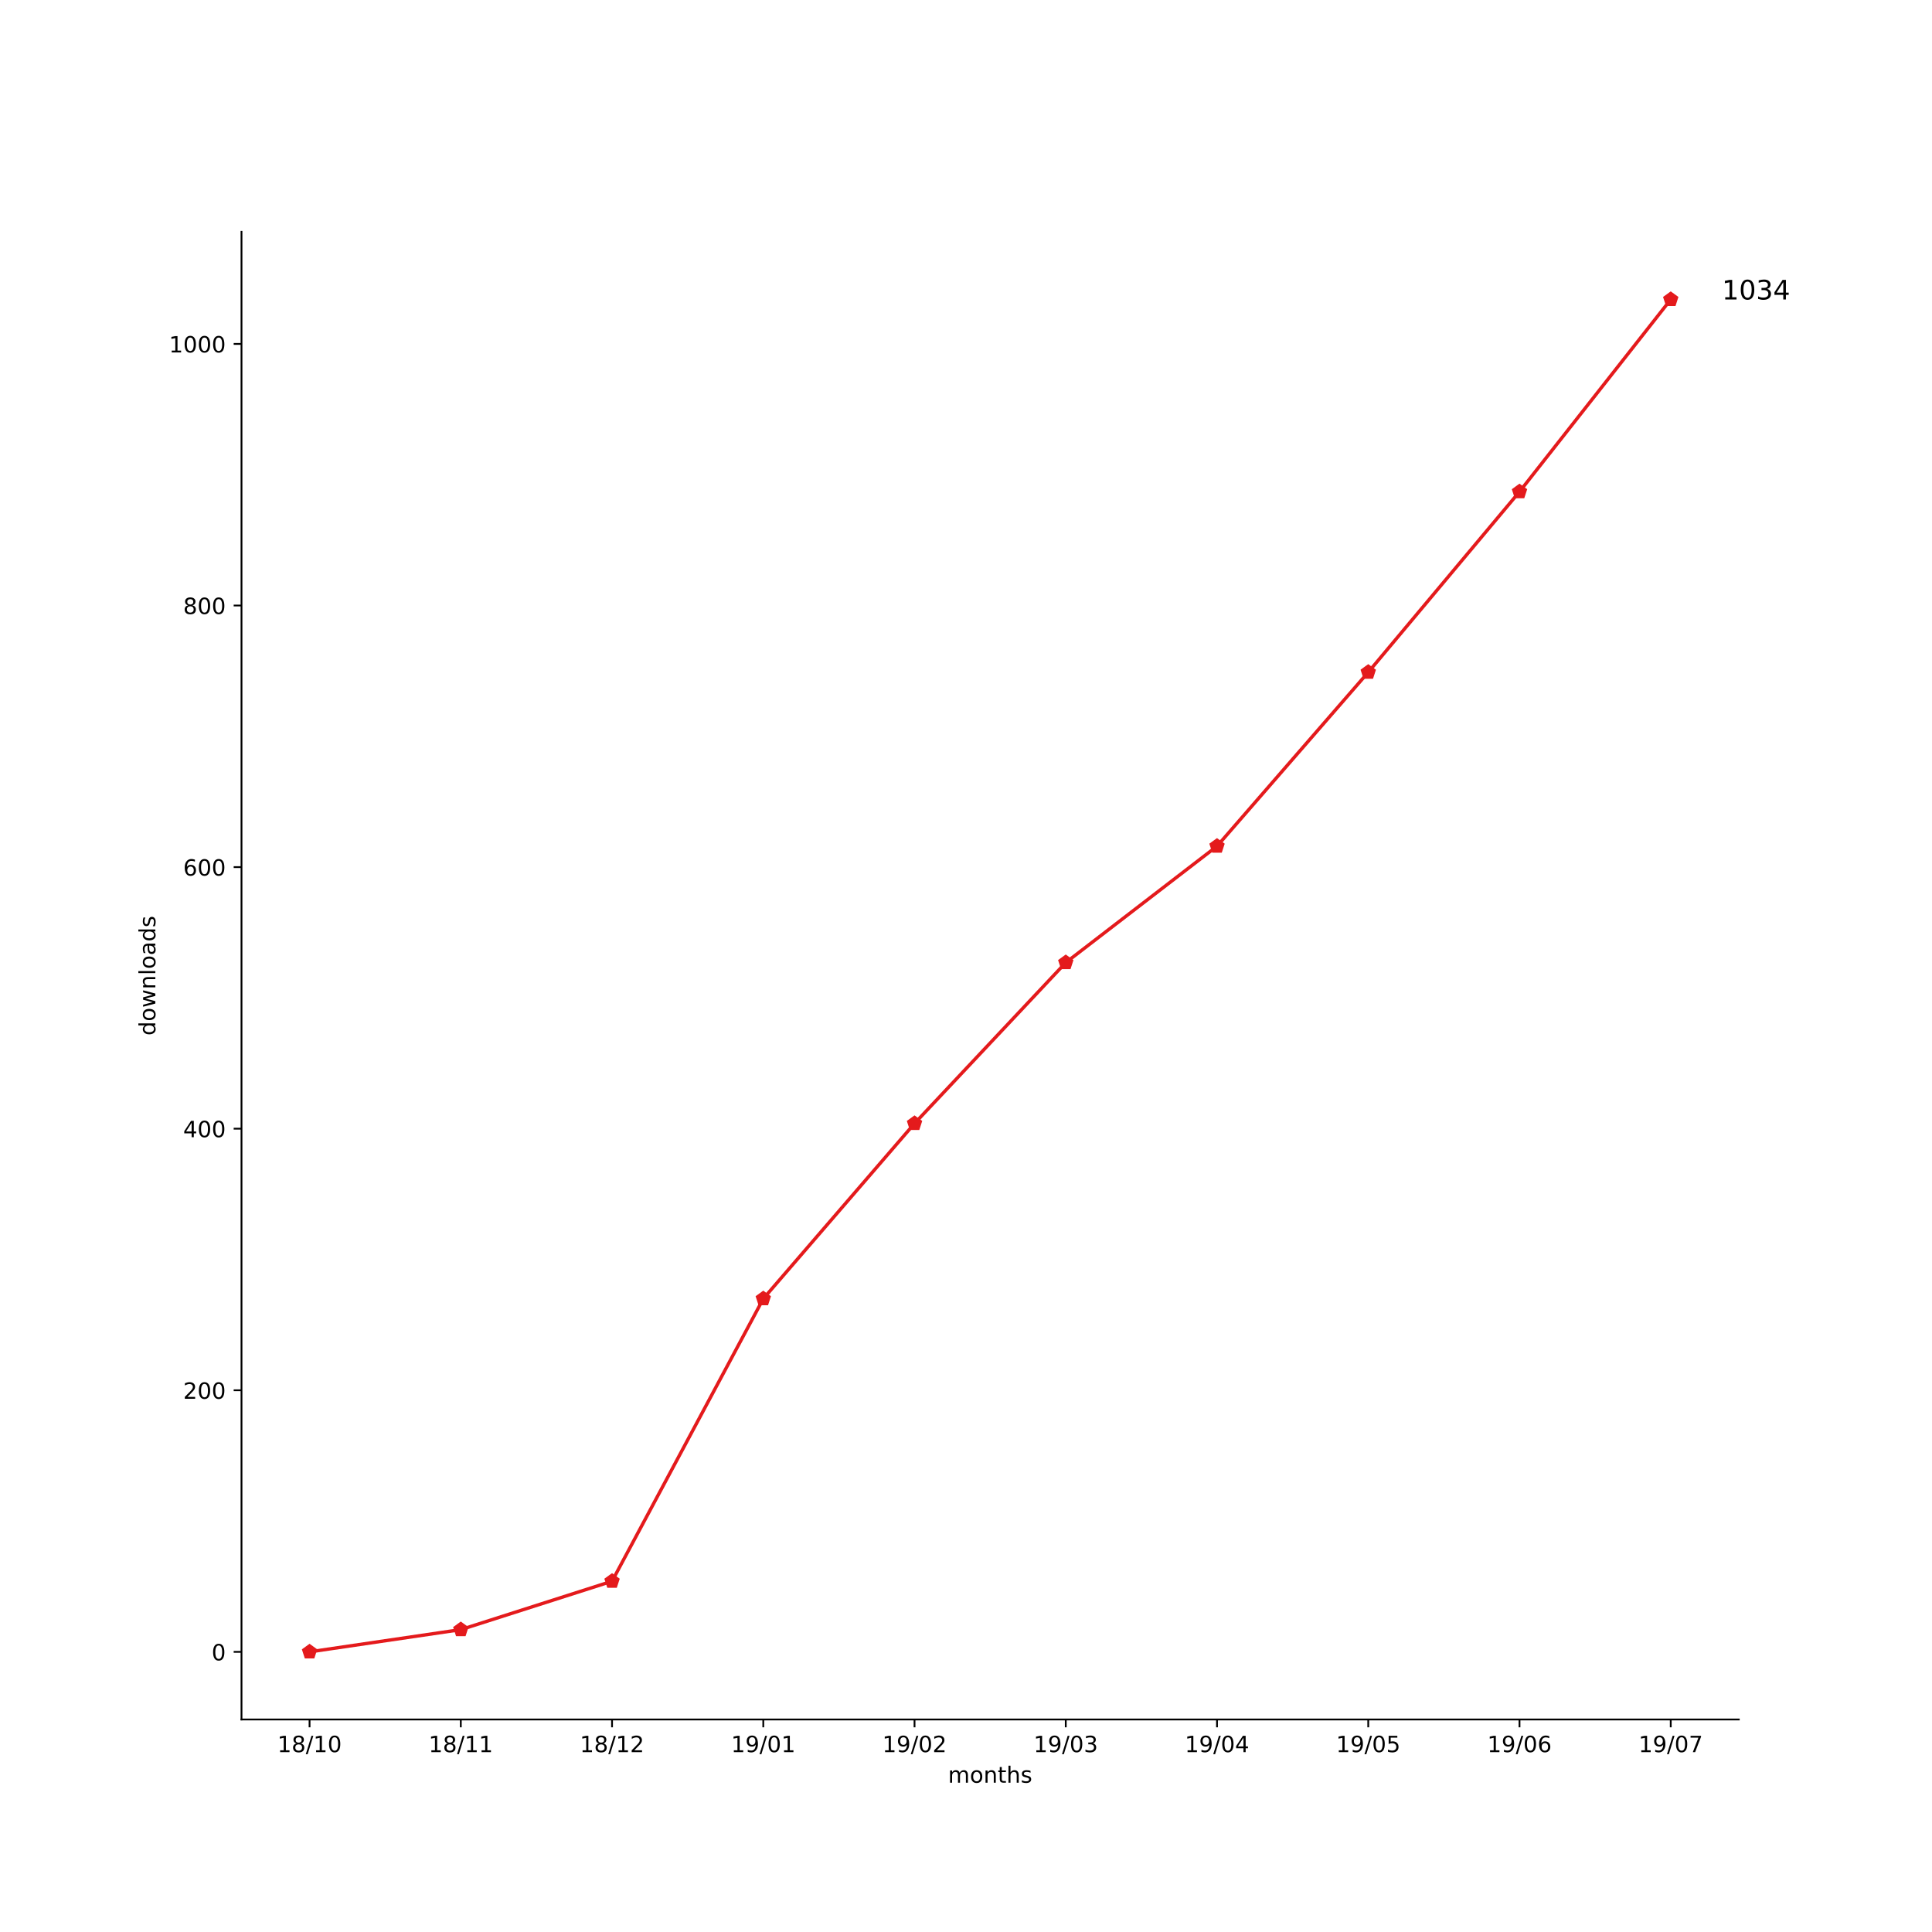
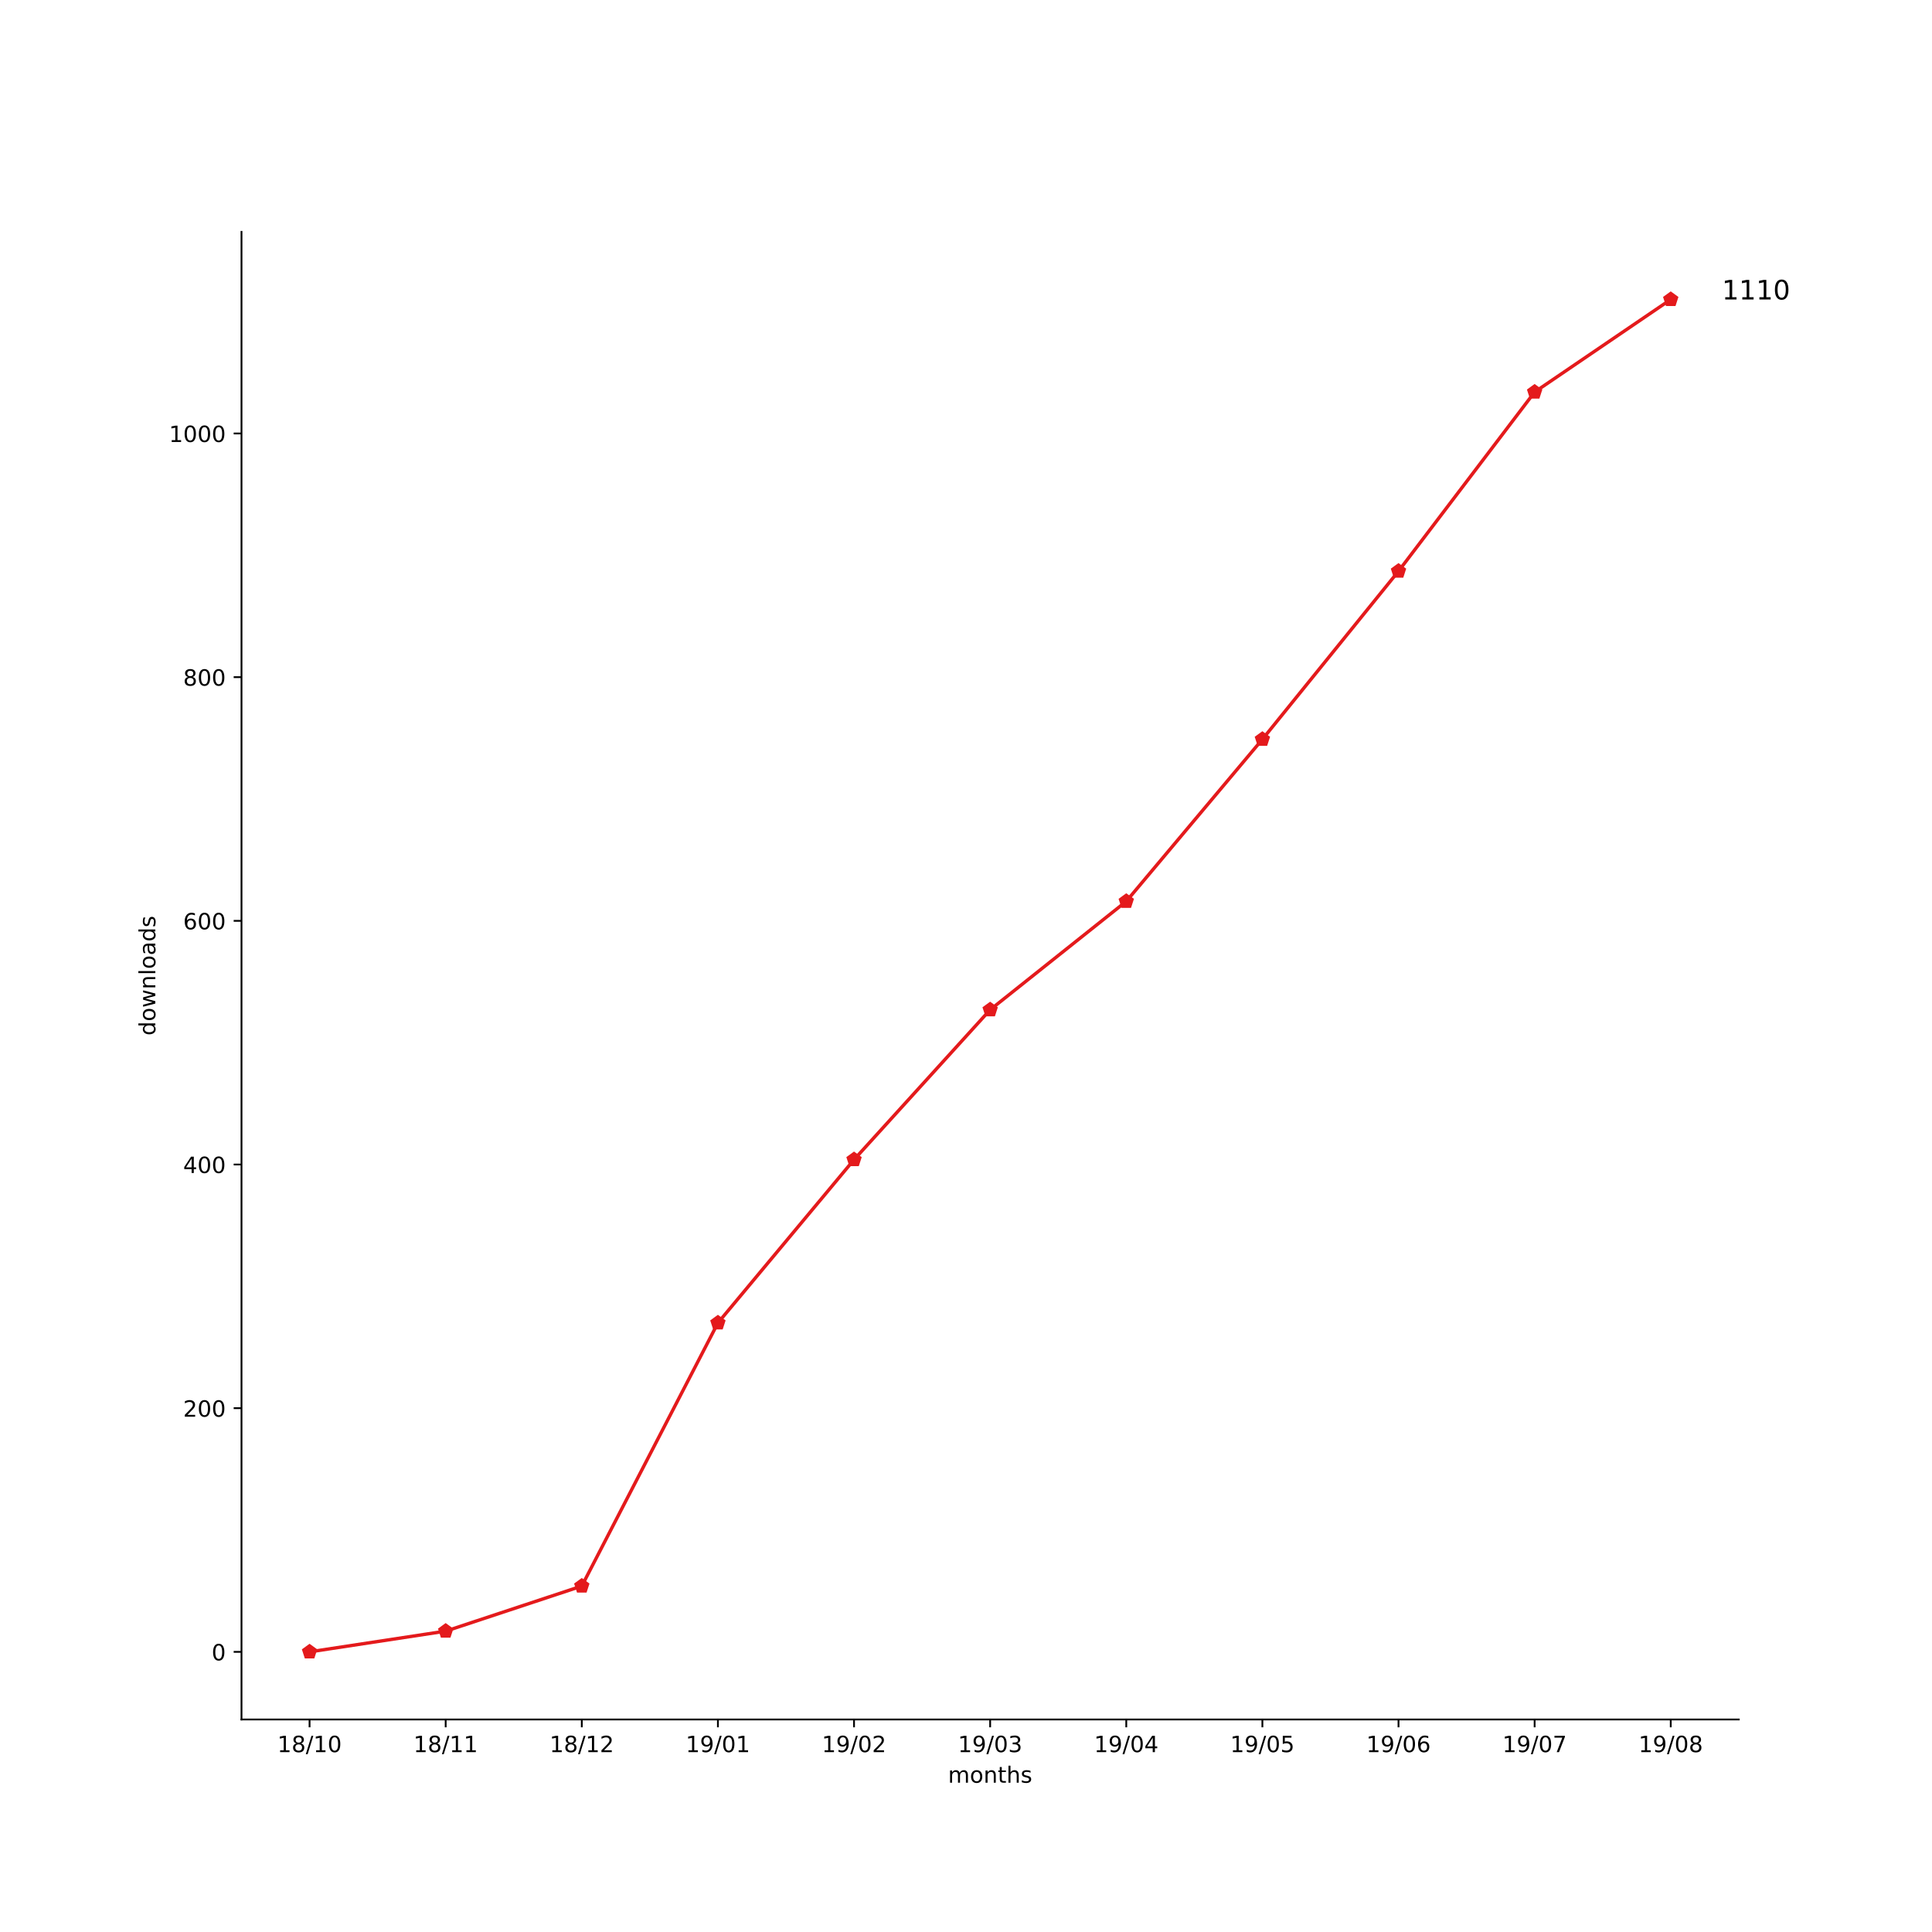
<svg xmlns="http://www.w3.org/2000/svg" xmlns:xlink="http://www.w3.org/1999/xlink" height="864pt" version="1.1" viewBox="0 0 864 864" width="864pt">
  <defs>
    <style type="text/css">
*{stroke-linecap:butt;stroke-linejoin:round;}
  </style>
  </defs>
  <g id="figure_1">
    <g id="patch_1">
      <path d="M 0 864  L 864 864  L 864 0  L 0 0  z " style="fill:#ffffff;" />
    </g>
    <g id="axes_1">
      <g id="patch_2">
        <path d="M 108 768.96  L 777.6 768.96  L 777.6 103.68  L 108 103.68  z " style="fill:#ffffff;" />
      </g>
      <g id="matplotlib.axis_1">
        <g id="xtick_1">
          <g id="line2d_1">
            <defs>
-               <path d="M 0 0  L 0 3.5  " id="m5efd71b1ec" style="stroke:#000000;stroke-width:0.8;" />
-             </defs>
-             <g>
-               <use style="stroke:#000000;stroke-width:0.8;" x="138.436" xlink:href="#m5efd71b1ec" y="768.96" />
+               <path d="M 0 0  L 0 3.5  " id="m93f71b0de3" style="stroke:#000000;stroke-width:0.8;" />
+             </defs>
+             <g>
+               <use style="stroke:#000000;stroke-width:0.8;" x="138.436" xlink:href="#m93f71b0de3" y="768.96" />
            </g>
          </g>
          <g id="text_1">
            <defs>
              <path d="M 12.406 8.297  L 28.516 8.297  L 28.516 63.922  L 10.984 60.406  L 10.984 69.391  L 28.422 72.906  L 38.281 72.906  L 38.281 8.297  L 54.391 8.297  L 54.391 0  L 12.406 0  z " id="DejaVuSans-31" />
              <path d="M 31.781 34.625  Q 24.75 34.625 20.719 30.859  Q 16.703 27.094 16.703 20.516  Q 16.703 13.922 20.719 10.156  Q 24.75 6.391 31.781 6.391  Q 38.812 6.391 42.859 10.172  Q 46.922 13.969 46.922 20.516  Q 46.922 27.094 42.891 30.859  Q 38.875 34.625 31.781 34.625  z M 21.922 38.812  Q 15.578 40.375 12.031 44.719  Q 8.5 49.078 8.5 55.328  Q 8.5 64.062 14.719 69.141  Q 20.953 74.219 31.781 74.219  Q 42.672 74.219 48.875 69.141  Q 55.078 64.062 55.078 55.328  Q 55.078 49.078 51.531 44.719  Q 48 40.375 41.703 38.812  Q 48.828 37.156 52.797 32.312  Q 56.781 27.484 56.781 20.516  Q 56.781 9.906 50.312 4.234  Q 43.844 -1.422 31.781 -1.422  Q 19.734 -1.422 13.25 4.234  Q 6.781 9.906 6.781 20.516  Q 6.781 27.484 10.781 32.312  Q 14.797 37.156 21.922 38.812  z M 18.312 54.391  Q 18.312 48.734 21.844 45.562  Q 25.391 42.391 31.781 42.391  Q 38.141 42.391 41.719 45.562  Q 45.312 48.734 45.312 54.391  Q 45.312 60.062 41.719 63.234  Q 38.141 66.406 31.781 66.406  Q 25.391 66.406 21.844 63.234  Q 18.312 60.062 18.312 54.391  z " id="DejaVuSans-38" />
              <path d="M 25.391 72.906  L 33.688 72.906  L 8.297 -9.281  L 0 -9.281  z " id="DejaVuSans-2f" />
              <path d="M 31.781 66.406  Q 24.172 66.406 20.328 58.906  Q 16.5 51.422 16.5 36.375  Q 16.5 21.391 20.328 13.891  Q 24.172 6.391 31.781 6.391  Q 39.453 6.391 43.281 13.891  Q 47.125 21.391 47.125 36.375  Q 47.125 51.422 43.281 58.906  Q 39.453 66.406 31.781 66.406  z M 31.781 74.219  Q 44.047 74.219 50.516 64.516  Q 56.984 54.828 56.984 36.375  Q 56.984 17.969 50.516 8.266  Q 44.047 -1.422 31.781 -1.422  Q 19.531 -1.422 13.062 8.266  Q 6.594 17.969 6.594 36.375  Q 6.594 54.828 13.062 64.516  Q 19.531 74.219 31.781 74.219  z " id="DejaVuSans-30" />
            </defs>
            <g transform="translate(124.027 783.5584)scale(0.1 -0.1)">
              <use xlink:href="#DejaVuSans-31" />
              <use x="63.623" xlink:href="#DejaVuSans-38" />
              <use x="127.246" xlink:href="#DejaVuSans-2f" />
              <use x="160.938" xlink:href="#DejaVuSans-31" />
              <use x="224.561" xlink:href="#DejaVuSans-30" />
            </g>
          </g>
        </g>
        <g id="xtick_2">
          <g id="line2d_2">
            <g>
-               <use style="stroke:#000000;stroke-width:0.8;" x="206.073" xlink:href="#m5efd71b1ec" y="768.96" />
+               <use style="stroke:#000000;stroke-width:0.8;" x="199.309" xlink:href="#m93f71b0de3" y="768.96" />
            </g>
          </g>
          <g id="text_2">
-             <g transform="translate(191.6634 783.5584)scale(0.1 -0.1)">
+             <g transform="translate(184.8997 783.5584)scale(0.1 -0.1)">
              <use xlink:href="#DejaVuSans-31" />
              <use x="63.623" xlink:href="#DejaVuSans-38" />
              <use x="127.246" xlink:href="#DejaVuSans-2f" />
              <use x="160.938" xlink:href="#DejaVuSans-31" />
              <use x="224.561" xlink:href="#DejaVuSans-31" />
            </g>
          </g>
        </g>
        <g id="xtick_3">
          <g id="line2d_3">
            <g>
-               <use style="stroke:#000000;stroke-width:0.8;" x="273.709" xlink:href="#m5efd71b1ec" y="768.96" />
+               <use style="stroke:#000000;stroke-width:0.8;" x="260.182" xlink:href="#m93f71b0de3" y="768.96" />
            </g>
          </g>
          <g id="text_3">
            <defs>
              <path d="M 19.188 8.297  L 53.609 8.297  L 53.609 0  L 7.328 0  L 7.328 8.297  Q 12.938 14.109 22.625 23.891  Q 32.328 33.688 34.812 36.531  Q 39.547 41.844 41.422 45.531  Q 43.312 49.219 43.312 52.781  Q 43.312 58.594 39.234 62.25  Q 35.156 65.922 28.609 65.922  Q 23.969 65.922 18.812 64.312  Q 13.672 62.703 7.812 59.422  L 7.812 69.391  Q 13.766 71.781 18.938 73  Q 24.125 74.219 28.422 74.219  Q 39.75 74.219 46.484 68.547  Q 53.219 62.891 53.219 53.422  Q 53.219 48.922 51.531 44.891  Q 49.859 40.875 45.406 35.406  Q 44.188 33.984 37.641 27.219  Q 31.109 20.453 19.188 8.297  z " id="DejaVuSans-32" />
            </defs>
-             <g transform="translate(259.2997 783.5584)scale(0.1 -0.1)">
+             <g transform="translate(245.7724 783.5584)scale(0.1 -0.1)">
              <use xlink:href="#DejaVuSans-31" />
              <use x="63.623" xlink:href="#DejaVuSans-38" />
              <use x="127.246" xlink:href="#DejaVuSans-2f" />
              <use x="160.938" xlink:href="#DejaVuSans-31" />
              <use x="224.561" xlink:href="#DejaVuSans-32" />
            </g>
          </g>
        </g>
        <g id="xtick_4">
          <g id="line2d_4">
            <g>
-               <use style="stroke:#000000;stroke-width:0.8;" x="341.345" xlink:href="#m5efd71b1ec" y="768.96" />
+               <use style="stroke:#000000;stroke-width:0.8;" x="321.055" xlink:href="#m93f71b0de3" y="768.96" />
            </g>
          </g>
          <g id="text_4">
            <defs>
              <path d="M 10.984 1.516  L 10.984 10.5  Q 14.703 8.734 18.5 7.812  Q 22.312 6.891 25.984 6.891  Q 35.75 6.891 40.891 13.453  Q 46.047 20.016 46.781 33.406  Q 43.953 29.203 39.594 26.953  Q 35.25 24.703 29.984 24.703  Q 19.047 24.703 12.672 31.312  Q 6.297 37.938 6.297 49.422  Q 6.297 60.641 12.938 67.422  Q 19.578 74.219 30.609 74.219  Q 43.266 74.219 49.922 64.516  Q 56.594 54.828 56.594 36.375  Q 56.594 19.141 48.406 8.859  Q 40.234 -1.422 26.422 -1.422  Q 22.703 -1.422 18.891 -0.688  Q 15.094 0.047 10.984 1.516  z M 30.609 32.422  Q 37.25 32.422 41.125 36.953  Q 45.016 41.5 45.016 49.422  Q 45.016 57.281 41.125 61.844  Q 37.25 66.406 30.609 66.406  Q 23.969 66.406 20.094 61.844  Q 16.219 57.281 16.219 49.422  Q 16.219 41.5 20.094 36.953  Q 23.969 32.422 30.609 32.422  z " id="DejaVuSans-39" />
            </defs>
-             <g transform="translate(326.9361 783.5584)scale(0.1 -0.1)">
+             <g transform="translate(306.6452 783.5584)scale(0.1 -0.1)">
              <use xlink:href="#DejaVuSans-31" />
              <use x="63.623" xlink:href="#DejaVuSans-39" />
              <use x="127.246" xlink:href="#DejaVuSans-2f" />
              <use x="160.938" xlink:href="#DejaVuSans-30" />
              <use x="224.561" xlink:href="#DejaVuSans-31" />
            </g>
          </g>
        </g>
        <g id="xtick_5">
          <g id="line2d_5">
            <g>
-               <use style="stroke:#000000;stroke-width:0.8;" x="408.982" xlink:href="#m5efd71b1ec" y="768.96" />
+               <use style="stroke:#000000;stroke-width:0.8;" x="381.927" xlink:href="#m93f71b0de3" y="768.96" />
            </g>
          </g>
          <g id="text_5">
-             <g transform="translate(394.5724 783.5584)scale(0.1 -0.1)">
+             <g transform="translate(367.5179 783.5584)scale(0.1 -0.1)">
              <use xlink:href="#DejaVuSans-31" />
              <use x="63.623" xlink:href="#DejaVuSans-39" />
              <use x="127.246" xlink:href="#DejaVuSans-2f" />
              <use x="160.938" xlink:href="#DejaVuSans-30" />
              <use x="224.561" xlink:href="#DejaVuSans-32" />
            </g>
          </g>
        </g>
        <g id="xtick_6">
          <g id="line2d_6">
            <g>
-               <use style="stroke:#000000;stroke-width:0.8;" x="476.618" xlink:href="#m5efd71b1ec" y="768.96" />
+               <use style="stroke:#000000;stroke-width:0.8;" x="442.8" xlink:href="#m93f71b0de3" y="768.96" />
            </g>
          </g>
          <g id="text_6">
            <defs>
              <path d="M 40.578 39.312  Q 47.656 37.797 51.625 33  Q 55.609 28.219 55.609 21.188  Q 55.609 10.406 48.188 4.484  Q 40.766 -1.422 27.094 -1.422  Q 22.516 -1.422 17.656 -0.516  Q 12.797 0.391 7.625 2.203  L 7.625 11.719  Q 11.719 9.328 16.594 8.109  Q 21.484 6.891 26.812 6.891  Q 36.078 6.891 40.938 10.547  Q 45.797 14.203 45.797 21.188  Q 45.797 27.641 41.281 31.266  Q 36.766 34.906 28.719 34.906  L 20.219 34.906  L 20.219 43.016  L 29.109 43.016  Q 36.375 43.016 40.234 45.922  Q 44.094 48.828 44.094 54.297  Q 44.094 59.906 40.109 62.906  Q 36.141 65.922 28.719 65.922  Q 24.656 65.922 20.016 65.031  Q 15.375 64.156 9.812 62.312  L 9.812 71.094  Q 15.438 72.656 20.344 73.438  Q 25.25 74.219 29.594 74.219  Q 40.828 74.219 47.359 69.109  Q 53.906 64.016 53.906 55.328  Q 53.906 49.266 50.438 45.094  Q 46.969 40.922 40.578 39.312  z " id="DejaVuSans-33" />
            </defs>
-             <g transform="translate(462.2088 783.5584)scale(0.1 -0.1)">
+             <g transform="translate(428.3906 783.5584)scale(0.1 -0.1)">
              <use xlink:href="#DejaVuSans-31" />
              <use x="63.623" xlink:href="#DejaVuSans-39" />
              <use x="127.246" xlink:href="#DejaVuSans-2f" />
              <use x="160.938" xlink:href="#DejaVuSans-30" />
              <use x="224.561" xlink:href="#DejaVuSans-33" />
            </g>
          </g>
        </g>
        <g id="xtick_7">
          <g id="line2d_7">
            <g>
-               <use style="stroke:#000000;stroke-width:0.8;" x="544.255" xlink:href="#m5efd71b1ec" y="768.96" />
+               <use style="stroke:#000000;stroke-width:0.8;" x="503.673" xlink:href="#m93f71b0de3" y="768.96" />
            </g>
          </g>
          <g id="text_7">
            <defs>
              <path d="M 37.797 64.312  L 12.891 25.391  L 37.797 25.391  z M 35.203 72.906  L 47.609 72.906  L 47.609 25.391  L 58.016 25.391  L 58.016 17.188  L 47.609 17.188  L 47.609 0  L 37.797 0  L 37.797 17.188  L 4.891 17.188  L 4.891 26.703  z " id="DejaVuSans-34" />
            </defs>
-             <g transform="translate(529.8452 783.5584)scale(0.1 -0.1)">
+             <g transform="translate(489.2634 783.5584)scale(0.1 -0.1)">
              <use xlink:href="#DejaVuSans-31" />
              <use x="63.623" xlink:href="#DejaVuSans-39" />
              <use x="127.246" xlink:href="#DejaVuSans-2f" />
              <use x="160.938" xlink:href="#DejaVuSans-30" />
              <use x="224.561" xlink:href="#DejaVuSans-34" />
            </g>
          </g>
        </g>
        <g id="xtick_8">
          <g id="line2d_8">
            <g>
-               <use style="stroke:#000000;stroke-width:0.8;" x="611.891" xlink:href="#m5efd71b1ec" y="768.96" />
+               <use style="stroke:#000000;stroke-width:0.8;" x="564.545" xlink:href="#m93f71b0de3" y="768.96" />
            </g>
          </g>
          <g id="text_8">
            <defs>
              <path d="M 10.797 72.906  L 49.516 72.906  L 49.516 64.594  L 19.828 64.594  L 19.828 46.734  Q 21.969 47.469 24.109 47.828  Q 26.266 48.188 28.422 48.188  Q 40.625 48.188 47.75 41.5  Q 54.891 34.812 54.891 23.391  Q 54.891 11.625 47.562 5.094  Q 40.234 -1.422 26.906 -1.422  Q 22.312 -1.422 17.547 -0.641  Q 12.797 0.141 7.719 1.703  L 7.719 11.625  Q 12.109 9.234 16.797 8.062  Q 21.484 6.891 26.703 6.891  Q 35.156 6.891 40.078 11.328  Q 45.016 15.766 45.016 23.391  Q 45.016 31 40.078 35.438  Q 35.156 39.891 26.703 39.891  Q 22.75 39.891 18.812 39.016  Q 14.891 38.141 10.797 36.281  z " id="DejaVuSans-35" />
            </defs>
-             <g transform="translate(597.4815 783.5584)scale(0.1 -0.1)">
+             <g transform="translate(550.1361 783.5584)scale(0.1 -0.1)">
              <use xlink:href="#DejaVuSans-31" />
              <use x="63.623" xlink:href="#DejaVuSans-39" />
              <use x="127.246" xlink:href="#DejaVuSans-2f" />
              <use x="160.938" xlink:href="#DejaVuSans-30" />
              <use x="224.561" xlink:href="#DejaVuSans-35" />
            </g>
          </g>
        </g>
        <g id="xtick_9">
          <g id="line2d_9">
            <g>
-               <use style="stroke:#000000;stroke-width:0.8;" x="679.527" xlink:href="#m5efd71b1ec" y="768.96" />
+               <use style="stroke:#000000;stroke-width:0.8;" x="625.418" xlink:href="#m93f71b0de3" y="768.96" />
            </g>
          </g>
          <g id="text_9">
            <defs>
              <path d="M 33.016 40.375  Q 26.375 40.375 22.484 35.828  Q 18.609 31.297 18.609 23.391  Q 18.609 15.531 22.484 10.953  Q 26.375 6.391 33.016 6.391  Q 39.656 6.391 43.531 10.953  Q 47.406 15.531 47.406 23.391  Q 47.406 31.297 43.531 35.828  Q 39.656 40.375 33.016 40.375  z M 52.594 71.297  L 52.594 62.312  Q 48.875 64.062 45.094 64.984  Q 41.312 65.922 37.594 65.922  Q 27.828 65.922 22.672 59.328  Q 17.531 52.734 16.797 39.406  Q 19.672 43.656 24.016 45.922  Q 28.375 48.188 33.594 48.188  Q 44.578 48.188 50.953 41.516  Q 57.328 34.859 57.328 23.391  Q 57.328 12.156 50.688 5.359  Q 44.047 -1.422 33.016 -1.422  Q 20.359 -1.422 13.672 8.266  Q 6.984 17.969 6.984 36.375  Q 6.984 53.656 15.188 63.938  Q 23.391 74.219 37.203 74.219  Q 40.922 74.219 44.703 73.484  Q 48.484 72.75 52.594 71.297  z " id="DejaVuSans-36" />
            </defs>
-             <g transform="translate(665.1179 783.5584)scale(0.1 -0.1)">
+             <g transform="translate(611.0088 783.5584)scale(0.1 -0.1)">
              <use xlink:href="#DejaVuSans-31" />
              <use x="63.623" xlink:href="#DejaVuSans-39" />
              <use x="127.246" xlink:href="#DejaVuSans-2f" />
              <use x="160.938" xlink:href="#DejaVuSans-30" />
              <use x="224.561" xlink:href="#DejaVuSans-36" />
            </g>
          </g>
        </g>
        <g id="xtick_10">
          <g id="line2d_10">
            <g>
-               <use style="stroke:#000000;stroke-width:0.8;" x="747.164" xlink:href="#m5efd71b1ec" y="768.96" />
+               <use style="stroke:#000000;stroke-width:0.8;" x="686.291" xlink:href="#m93f71b0de3" y="768.96" />
            </g>
          </g>
          <g id="text_10">
            <defs>
              <path d="M 8.203 72.906  L 55.078 72.906  L 55.078 68.703  L 28.609 0  L 18.312 0  L 43.219 64.594  L 8.203 64.594  z " id="DejaVuSans-37" />
            </defs>
+             <g transform="translate(671.8815 783.5584)scale(0.1 -0.1)">
+               <use xlink:href="#DejaVuSans-31" />
+               <use x="63.623" xlink:href="#DejaVuSans-39" />
+               <use x="127.246" xlink:href="#DejaVuSans-2f" />
+               <use x="160.938" xlink:href="#DejaVuSans-30" />
+               <use x="224.561" xlink:href="#DejaVuSans-37" />
+             </g>
+           </g>
+         </g>
+         <g id="xtick_11">
+           <g id="line2d_11">
+             <g>
+               <use style="stroke:#000000;stroke-width:0.8;" x="747.164" xlink:href="#m93f71b0de3" y="768.96" />
+             </g>
+           </g>
+           <g id="text_11">
            <g transform="translate(732.7543 783.5584)scale(0.1 -0.1)">
              <use xlink:href="#DejaVuSans-31" />
              <use x="63.623" xlink:href="#DejaVuSans-39" />
              <use x="127.246" xlink:href="#DejaVuSans-2f" />
              <use x="160.938" xlink:href="#DejaVuSans-30" />
-               <use x="224.561" xlink:href="#DejaVuSans-37" />
-             </g>
-           </g>
-         </g>
-         <g id="text_11">
+               <use x="224.561" xlink:href="#DejaVuSans-38" />
+             </g>
+           </g>
+         </g>
+         <g id="text_12">
          <defs>
            <path d="M 52 44.188  Q 55.375 50.25 60.062 53.125  Q 64.75 56 71.094 56  Q 79.641 56 84.281 50.016  Q 88.922 44.047 88.922 33.016  L 88.922 0  L 79.891 0  L 79.891 32.719  Q 79.891 40.578 77.094 44.375  Q 74.312 48.188 68.609 48.188  Q 61.625 48.188 57.562 43.547  Q 53.516 38.922 53.516 30.906  L 53.516 0  L 44.484 0  L 44.484 32.719  Q 44.484 40.625 41.703 44.406  Q 38.922 48.188 33.109 48.188  Q 26.219 48.188 22.156 43.531  Q 18.109 38.875 18.109 30.906  L 18.109 0  L 9.078 0  L 9.078 54.688  L 18.109 54.688  L 18.109 46.188  Q 21.188 51.219 25.484 53.609  Q 29.781 56 35.688 56  Q 41.656 56 45.828 52.969  Q 50 49.953 52 44.188  z " id="DejaVuSans-6d" />
            <path d="M 30.609 48.391  Q 23.391 48.391 19.188 42.75  Q 14.984 37.109 14.984 27.297  Q 14.984 17.484 19.156 11.844  Q 23.344 6.203 30.609 6.203  Q 37.797 6.203 41.984 11.859  Q 46.188 17.531 46.188 27.297  Q 46.188 37.016 41.984 42.703  Q 37.797 48.391 30.609 48.391  z M 30.609 56  Q 42.328 56 49.016 48.375  Q 55.719 40.766 55.719 27.297  Q 55.719 13.875 49.016 6.219  Q 42.328 -1.422 30.609 -1.422  Q 18.844 -1.422 12.172 6.219  Q 5.516 13.875 5.516 27.297  Q 5.516 40.766 12.172 48.375  Q 18.844 56 30.609 56  z " id="DejaVuSans-6f" />
            <path d="M 54.891 33.016  L 54.891 0  L 45.906 0  L 45.906 32.719  Q 45.906 40.484 42.875 44.328  Q 39.844 48.188 33.797 48.188  Q 26.516 48.188 22.312 43.547  Q 18.109 38.922 18.109 30.906  L 18.109 0  L 9.078 0  L 9.078 54.688  L 18.109 54.688  L 18.109 46.188  Q 21.344 51.125 25.703 53.562  Q 30.078 56 35.797 56  Q 45.219 56 50.047 50.172  Q 54.891 44.344 54.891 33.016  z " id="DejaVuSans-6e" />
            <path d="M 18.312 70.219  L 18.312 54.688  L 36.812 54.688  L 36.812 47.703  L 18.312 47.703  L 18.312 18.016  Q 18.312 11.328 20.141 9.422  Q 21.969 7.516 27.594 7.516  L 36.812 7.516  L 36.812 0  L 27.594 0  Q 17.188 0 13.234 3.875  Q 9.281 7.766 9.281 18.016  L 9.281 47.703  L 2.688 47.703  L 2.688 54.688  L 9.281 54.688  L 9.281 70.219  z " id="DejaVuSans-74" />
            <path d="M 54.891 33.016  L 54.891 0  L 45.906 0  L 45.906 32.719  Q 45.906 40.484 42.875 44.328  Q 39.844 48.188 33.797 48.188  Q 26.516 48.188 22.312 43.547  Q 18.109 38.922 18.109 30.906  L 18.109 0  L 9.078 0  L 9.078 75.984  L 18.109 75.984  L 18.109 46.188  Q 21.344 51.125 25.703 53.562  Q 30.078 56 35.797 56  Q 45.219 56 50.047 50.172  Q 54.891 44.344 54.891 33.016  z " id="DejaVuSans-68" />
            <path d="M 44.281 53.078  L 44.281 44.578  Q 40.484 46.531 36.375 47.5  Q 32.281 48.484 27.875 48.484  Q 21.188 48.484 17.844 46.438  Q 14.5 44.391 14.5 40.281  Q 14.5 37.156 16.891 35.375  Q 19.281 33.594 26.516 31.984  L 29.594 31.297  Q 39.156 29.25 43.188 25.516  Q 47.219 21.781 47.219 15.094  Q 47.219 7.469 41.188 3.016  Q 35.156 -1.422 24.609 -1.422  Q 20.219 -1.422 15.453 -0.562  Q 10.688 0.297 5.422 2  L 5.422 11.281  Q 10.406 8.688 15.234 7.391  Q 20.062 6.109 24.812 6.109  Q 31.156 6.109 34.562 8.281  Q 37.984 10.453 37.984 14.406  Q 37.984 18.062 35.516 20.016  Q 33.062 21.969 24.703 23.781  L 21.578 24.516  Q 13.234 26.266 9.516 29.906  Q 5.812 33.547 5.812 39.891  Q 5.812 47.609 11.281 51.797  Q 16.75 56 26.812 56  Q 31.781 56 36.172 55.266  Q 40.578 54.547 44.281 53.078  z " id="DejaVuSans-73" />
          </defs>
          <g transform="translate(423.968 797.2366)scale(0.1 -0.1)">
            <use xlink:href="#DejaVuSans-6d" />
            <use x="97.412" xlink:href="#DejaVuSans-6f" />
            <use x="158.594" xlink:href="#DejaVuSans-6e" />
            <use x="221.973" xlink:href="#DejaVuSans-74" />
            <use x="261.182" xlink:href="#DejaVuSans-68" />
            <use x="324.561" xlink:href="#DejaVuSans-73" />
          </g>
        </g>
      </g>
      <g id="matplotlib.axis_2">
        <g id="ytick_1">
-           <g id="line2d_11">
-             <defs>
-               <path d="M 0 0  L -3.5 0  " id="m99c87e40fc" style="stroke:#000000;stroke-width:0.8;" />
-             </defs>
-             <g>
-               <use style="stroke:#000000;stroke-width:0.8;" x="108" xlink:href="#m99c87e40fc" y="738.72" />
-             </g>
-           </g>
-           <g id="text_12">
+           <g id="line2d_12">
+             <defs>
+               <path d="M 0 0  L -3.5 0  " id="m79dfd34d9f" style="stroke:#000000;stroke-width:0.8;" />
+             </defs>
+             <g>
+               <use style="stroke:#000000;stroke-width:0.8;" x="108" xlink:href="#m79dfd34d9f" y="738.72" />
+             </g>
+           </g>
+           <g id="text_13">
            <g transform="translate(94.6375 742.5192)scale(0.1 -0.1)">
              <use xlink:href="#DejaVuSans-30" />
            </g>
          </g>
        </g>
        <g id="ytick_2">
-           <g id="line2d_12">
-             <g>
-               <use style="stroke:#000000;stroke-width:0.8;" x="108" xlink:href="#m99c87e40fc" y="621.737" />
-             </g>
-           </g>
-           <g id="text_13">
-             <g transform="translate(81.9125 625.5366)scale(0.1 -0.1)">
+           <g id="line2d_13">
+             <g>
+               <use style="stroke:#000000;stroke-width:0.8;" x="108" xlink:href="#m79dfd34d9f" y="629.747" />
+             </g>
+           </g>
+           <g id="text_14">
+             <g transform="translate(81.9125 633.5462)scale(0.1 -0.1)">
              <use xlink:href="#DejaVuSans-32" />
              <use x="63.623" xlink:href="#DejaVuSans-30" />
              <use x="127.246" xlink:href="#DejaVuSans-30" />
            </g>
          </g>
        </g>
        <g id="ytick_3">
-           <g id="line2d_13">
-             <g>
-               <use style="stroke:#000000;stroke-width:0.8;" x="108" xlink:href="#m99c87e40fc" y="504.755" />
-             </g>
-           </g>
-           <g id="text_14">
-             <g transform="translate(81.9125 508.554)scale(0.1 -0.1)">
+           <g id="line2d_14">
+             <g>
+               <use style="stroke:#000000;stroke-width:0.8;" x="108" xlink:href="#m79dfd34d9f" y="520.774" />
+             </g>
+           </g>
+           <g id="text_15">
+             <g transform="translate(81.9125 524.5733)scale(0.1 -0.1)">
              <use xlink:href="#DejaVuSans-34" />
              <use x="63.623" xlink:href="#DejaVuSans-30" />
              <use x="127.246" xlink:href="#DejaVuSans-30" />
            </g>
          </g>
        </g>
        <g id="ytick_4">
-           <g id="line2d_14">
-             <g>
-               <use style="stroke:#000000;stroke-width:0.8;" x="108" xlink:href="#m99c87e40fc" y="387.772" />
-             </g>
-           </g>
-           <g id="text_15">
-             <g transform="translate(81.9125 391.5714)scale(0.1 -0.1)">
+           <g id="line2d_15">
+             <g>
+               <use style="stroke:#000000;stroke-width:0.8;" x="108" xlink:href="#m79dfd34d9f" y="411.801" />
+             </g>
+           </g>
+           <g id="text_16">
+             <g transform="translate(81.9125 415.6003)scale(0.1 -0.1)">
              <use xlink:href="#DejaVuSans-36" />
              <use x="63.623" xlink:href="#DejaVuSans-30" />
              <use x="127.246" xlink:href="#DejaVuSans-30" />
            </g>
          </g>
        </g>
        <g id="ytick_5">
-           <g id="line2d_15">
-             <g>
-               <use style="stroke:#000000;stroke-width:0.8;" x="108" xlink:href="#m99c87e40fc" y="270.79" />
-             </g>
-           </g>
-           <g id="text_16">
-             <g transform="translate(81.9125 274.5889)scale(0.1 -0.1)">
+           <g id="line2d_16">
+             <g>
+               <use style="stroke:#000000;stroke-width:0.8;" x="108" xlink:href="#m79dfd34d9f" y="302.828" />
+             </g>
+           </g>
+           <g id="text_17">
+             <g transform="translate(81.9125 306.6273)scale(0.1 -0.1)">
              <use xlink:href="#DejaVuSans-38" />
              <use x="63.623" xlink:href="#DejaVuSans-30" />
              <use x="127.246" xlink:href="#DejaVuSans-30" />
            </g>
          </g>
        </g>
        <g id="ytick_6">
-           <g id="line2d_16">
-             <g>
-               <use style="stroke:#000000;stroke-width:0.8;" x="108" xlink:href="#m99c87e40fc" y="153.807" />
-             </g>
-           </g>
-           <g id="text_17">
-             <g transform="translate(75.55 157.6063)scale(0.1 -0.1)">
+           <g id="line2d_17">
+             <g>
+               <use style="stroke:#000000;stroke-width:0.8;" x="108" xlink:href="#m79dfd34d9f" y="193.855" />
+             </g>
+           </g>
+           <g id="text_18">
+             <g transform="translate(75.55 197.6544)scale(0.1 -0.1)">
              <use xlink:href="#DejaVuSans-31" />
              <use x="63.623" xlink:href="#DejaVuSans-30" />
              <use x="127.246" xlink:href="#DejaVuSans-30" />
              <use x="190.869" xlink:href="#DejaVuSans-30" />
            </g>
          </g>
        </g>
-         <g id="text_18">
+         <g id="text_19">
          <defs>
            <path d="M 45.406 46.391  L 45.406 75.984  L 54.391 75.984  L 54.391 0  L 45.406 0  L 45.406 8.203  Q 42.578 3.328 38.25 0.953  Q 33.938 -1.422 27.875 -1.422  Q 17.969 -1.422 11.734 6.484  Q 5.516 14.406 5.516 27.297  Q 5.516 40.188 11.734 48.094  Q 17.969 56 27.875 56  Q 33.938 56 38.25 53.625  Q 42.578 51.266 45.406 46.391  z M 14.797 27.297  Q 14.797 17.391 18.875 11.75  Q 22.953 6.109 30.078 6.109  Q 37.203 6.109 41.297 11.75  Q 45.406 17.391 45.406 27.297  Q 45.406 37.203 41.297 42.844  Q 37.203 48.484 30.078 48.484  Q 22.953 48.484 18.875 42.844  Q 14.797 37.203 14.797 27.297  z " id="DejaVuSans-64" />
            <path d="M 4.203 54.688  L 13.188 54.688  L 24.422 12.016  L 35.594 54.688  L 46.188 54.688  L 57.422 12.016  L 68.609 54.688  L 77.594 54.688  L 63.281 0  L 52.688 0  L 40.922 44.828  L 29.109 0  L 18.5 0  z " id="DejaVuSans-77" />
            <path d="M 9.422 75.984  L 18.406 75.984  L 18.406 0  L 9.422 0  z " id="DejaVuSans-6c" />
            <path d="M 34.281 27.484  Q 23.391 27.484 19.188 25  Q 14.984 22.516 14.984 16.5  Q 14.984 11.719 18.141 8.906  Q 21.297 6.109 26.703 6.109  Q 34.188 6.109 38.703 11.406  Q 43.219 16.703 43.219 25.484  L 43.219 27.484  z M 52.203 31.203  L 52.203 0  L 43.219 0  L 43.219 8.297  Q 40.141 3.328 35.547 0.953  Q 30.953 -1.422 24.312 -1.422  Q 15.922 -1.422 10.953 3.297  Q 6 8.016 6 15.922  Q 6 25.141 12.172 29.828  Q 18.359 34.516 30.609 34.516  L 43.219 34.516  L 43.219 35.406  Q 43.219 41.609 39.141 45  Q 35.062 48.391 27.688 48.391  Q 23 48.391 18.547 47.266  Q 14.109 46.141 10.016 43.891  L 10.016 52.203  Q 14.938 54.109 19.578 55.047  Q 24.219 56 28.609 56  Q 40.484 56 46.344 49.844  Q 52.203 43.703 52.203 31.203  z " id="DejaVuSans-61" />
          </defs>
          <g transform="translate(69.47031 463.1028)rotate(-90)scale(0.1 -0.1)">
            <use xlink:href="#DejaVuSans-64" />
            <use x="63.477" xlink:href="#DejaVuSans-6f" />
            <use x="124.658" xlink:href="#DejaVuSans-77" />
            <use x="206.445" xlink:href="#DejaVuSans-6e" />
            <use x="269.824" xlink:href="#DejaVuSans-6c" />
            <use x="297.607" xlink:href="#DejaVuSans-6f" />
            <use x="358.789" xlink:href="#DejaVuSans-61" />
            <use x="420.068" xlink:href="#DejaVuSans-64" />
            <use x="483.545" xlink:href="#DejaVuSans-73" />
          </g>
        </g>
      </g>
-       <g id="line2d_17">
-         <path clip-path="url(#p590dcb9bc4)" d="M 138.436 738.72  L 206.073 728.776  L 273.709 707.135  L 341.345 580.794  L 408.982 502.415  L 476.618 430.471  L 544.255 378.414  L 611.891 300.62  L 679.527 219.902  L 747.164 133.92  " style="fill:none;stroke:#e41a1c;stroke-linecap:square;stroke-width:1.5;" />
-       </g>
      <g id="line2d_18">
+         <path clip-path="url(#peee0adf285)" d="M 138.436 738.72  L 199.309 729.457  L 260.182 709.297  L 321.055 591.606  L 381.927 518.595  L 442.8 451.576  L 503.673 403.083  L 564.545 330.616  L 625.418 255.425  L 686.291 175.33  L 747.164 133.92  " style="fill:none;stroke:#e41a1c;stroke-linecap:square;stroke-width:1.5;" />
+       </g>
+       <g id="line2d_19">
        <defs>
-           <path d="M 0 -3  L -2.853 -0.927  L -1.763 2.427  L 1.763 2.427  L 2.853 -0.927  z " id="me65cddede2" style="stroke:#e41a1c;stroke-linejoin:miter;" />
+           <path d="M 0 -3  L -2.853 -0.927  L -1.763 2.427  L 1.763 2.427  L 2.853 -0.927  z " id="mc0d960e1d8" style="stroke:#e41a1c;stroke-linejoin:miter;" />
        </defs>
-         <g clip-path="url(#p590dcb9bc4)">
-           <use style="fill:#e41a1c;stroke:#e41a1c;stroke-linejoin:miter;" x="138.436" xlink:href="#me65cddede2" y="738.72" />
-           <use style="fill:#e41a1c;stroke:#e41a1c;stroke-linejoin:miter;" x="206.073" xlink:href="#me65cddede2" y="728.776" />
-           <use style="fill:#e41a1c;stroke:#e41a1c;stroke-linejoin:miter;" x="273.709" xlink:href="#me65cddede2" y="707.135" />
-           <use style="fill:#e41a1c;stroke:#e41a1c;stroke-linejoin:miter;" x="341.345" xlink:href="#me65cddede2" y="580.794" />
-           <use style="fill:#e41a1c;stroke:#e41a1c;stroke-linejoin:miter;" x="408.982" xlink:href="#me65cddede2" y="502.415" />
-           <use style="fill:#e41a1c;stroke:#e41a1c;stroke-linejoin:miter;" x="476.618" xlink:href="#me65cddede2" y="430.471" />
-           <use style="fill:#e41a1c;stroke:#e41a1c;stroke-linejoin:miter;" x="544.255" xlink:href="#me65cddede2" y="378.414" />
-           <use style="fill:#e41a1c;stroke:#e41a1c;stroke-linejoin:miter;" x="611.891" xlink:href="#me65cddede2" y="300.62" />
-           <use style="fill:#e41a1c;stroke:#e41a1c;stroke-linejoin:miter;" x="679.527" xlink:href="#me65cddede2" y="219.902" />
-           <use style="fill:#e41a1c;stroke:#e41a1c;stroke-linejoin:miter;" x="747.164" xlink:href="#me65cddede2" y="133.92" />
+         <g clip-path="url(#peee0adf285)">
+           <use style="fill:#e41a1c;stroke:#e41a1c;stroke-linejoin:miter;" x="138.436" xlink:href="#mc0d960e1d8" y="738.72" />
+           <use style="fill:#e41a1c;stroke:#e41a1c;stroke-linejoin:miter;" x="199.309" xlink:href="#mc0d960e1d8" y="729.457" />
+           <use style="fill:#e41a1c;stroke:#e41a1c;stroke-linejoin:miter;" x="260.182" xlink:href="#mc0d960e1d8" y="709.297" />
+           <use style="fill:#e41a1c;stroke:#e41a1c;stroke-linejoin:miter;" x="321.055" xlink:href="#mc0d960e1d8" y="591.606" />
+           <use style="fill:#e41a1c;stroke:#e41a1c;stroke-linejoin:miter;" x="381.927" xlink:href="#mc0d960e1d8" y="518.595" />
+           <use style="fill:#e41a1c;stroke:#e41a1c;stroke-linejoin:miter;" x="442.8" xlink:href="#mc0d960e1d8" y="451.576" />
+           <use style="fill:#e41a1c;stroke:#e41a1c;stroke-linejoin:miter;" x="503.673" xlink:href="#mc0d960e1d8" y="403.083" />
+           <use style="fill:#e41a1c;stroke:#e41a1c;stroke-linejoin:miter;" x="564.545" xlink:href="#mc0d960e1d8" y="330.616" />
+           <use style="fill:#e41a1c;stroke:#e41a1c;stroke-linejoin:miter;" x="625.418" xlink:href="#mc0d960e1d8" y="255.425" />
+           <use style="fill:#e41a1c;stroke:#e41a1c;stroke-linejoin:miter;" x="686.291" xlink:href="#mc0d960e1d8" y="175.33" />
+           <use style="fill:#e41a1c;stroke:#e41a1c;stroke-linejoin:miter;" x="747.164" xlink:href="#mc0d960e1d8" y="133.92" />
        </g>
      </g>
      <g id="patch_3">
        <path d="M 108 768.96  L 108 103.68  " style="fill:none;stroke:#000000;stroke-linecap:square;stroke-linejoin:miter;stroke-width:0.8;" />
      </g>
      <g id="patch_4">
        <path d="M 108 768.96  L 777.6 768.96  " style="fill:none;stroke:#000000;stroke-linecap:square;stroke-linejoin:miter;stroke-width:0.8;" />
      </g>
-       <g id="text_19">
+       <g id="text_20">
        <defs>
          <path id="DejaVuSans-20" />
        </defs>
        <g transform="translate(747.1636 133.92)scale(0.12 -0.12)">
          <use xlink:href="#DejaVuSans-20" />
          <use x="31.787" xlink:href="#DejaVuSans-20" />
          <use x="63.574" xlink:href="#DejaVuSans-20" />
          <use x="95.361" xlink:href="#DejaVuSans-20" />
          <use x="127.148" xlink:href="#DejaVuSans-20" />
          <use x="158.936" xlink:href="#DejaVuSans-20" />
          <use x="190.723" xlink:href="#DejaVuSans-31" />
-           <use x="254.346" xlink:href="#DejaVuSans-30" />
-           <use x="317.969" xlink:href="#DejaVuSans-33" />
-           <use x="381.592" xlink:href="#DejaVuSans-34" />
+           <use x="254.346" xlink:href="#DejaVuSans-31" />
+           <use x="317.969" xlink:href="#DejaVuSans-31" />
+           <use x="381.592" xlink:href="#DejaVuSans-30" />
        </g>
      </g>
    </g>
  </g>
  <defs>
-     <clipPath id="p590dcb9bc4">
+     <clipPath id="peee0adf285">
      <rect height="665.28" width="669.6" x="108" y="103.68" />
    </clipPath>
  </defs>
</svg>
